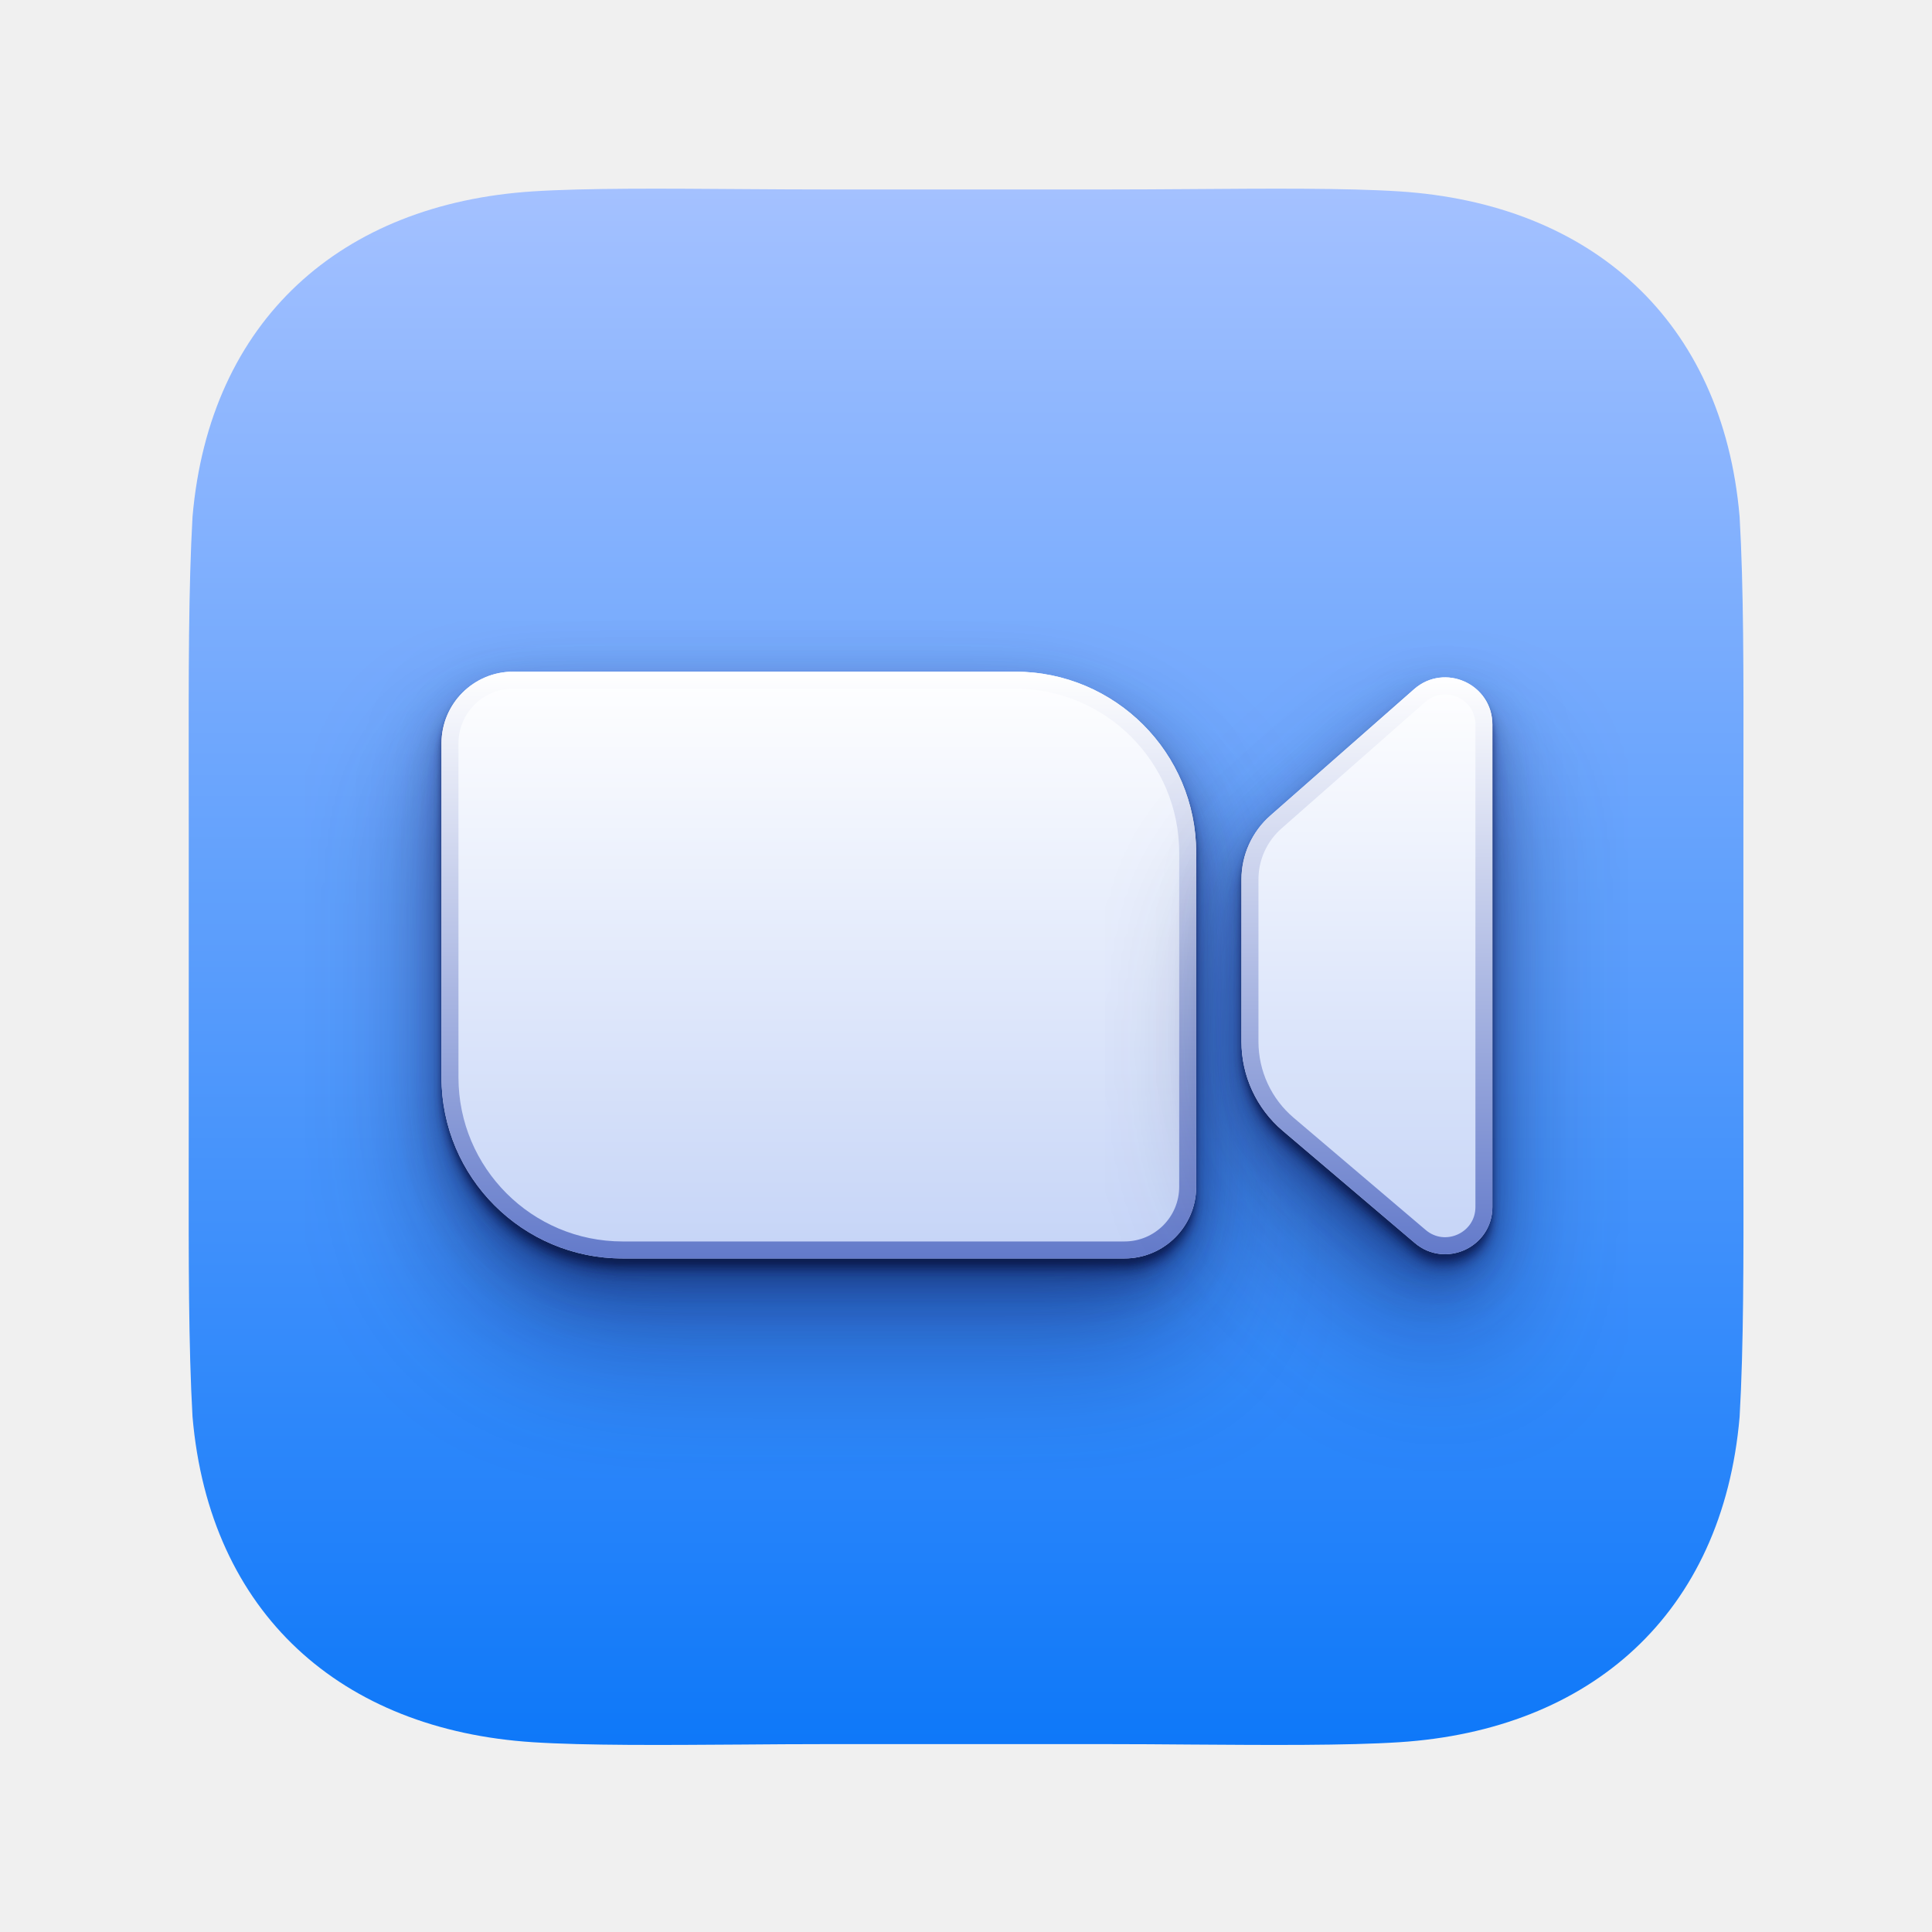
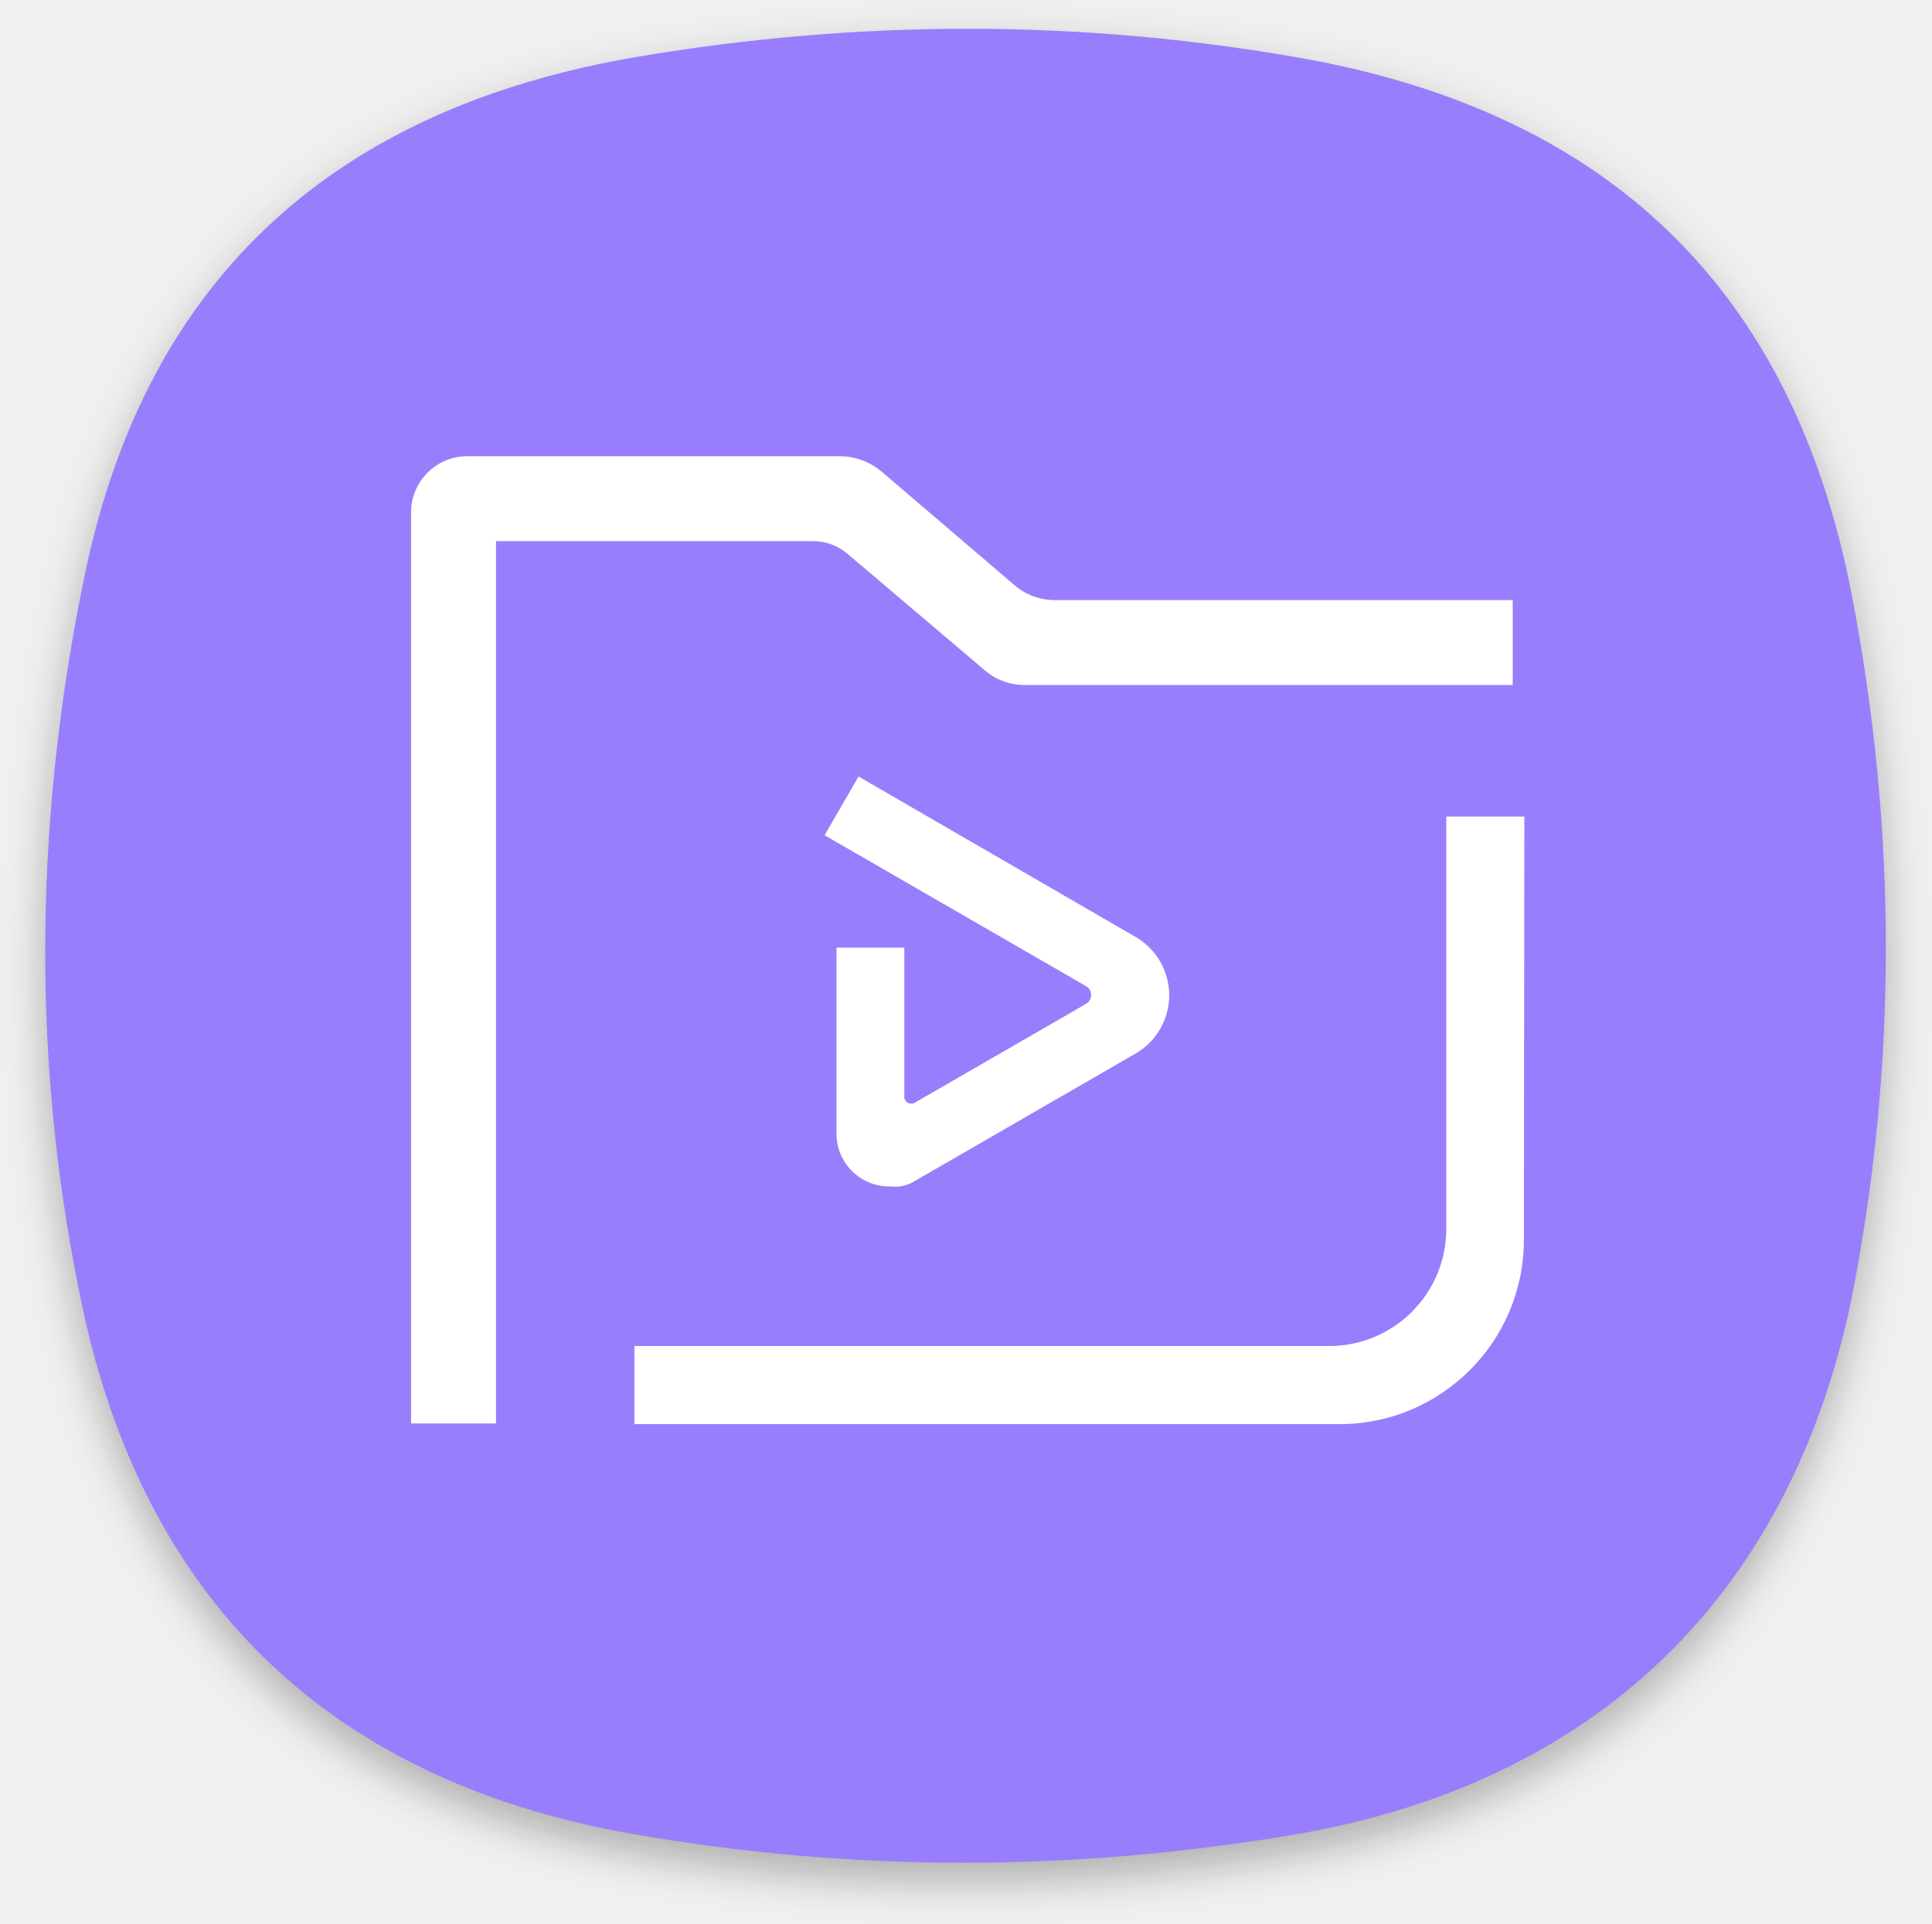
- <svg xmlns="http://www.w3.org/2000/svg" width="40" height="40" viewBox="0 0 40 40" fill="none">
-   <path d="M15.342 3.915C15.939 3.919 16.535 3.923 17.105 3.923H22.898C23.468 3.923 24.064 3.919 24.661 3.915C26.268 3.903 27.877 3.892 28.966 3.962C32.931 4.216 35.666 6.618 36.017 10.7C36.101 12.167 36.099 13.934 36.096 16.018V16.019C36.096 16.376 36.095 16.743 36.095 17.12V22.913C36.095 23.29 36.096 23.657 36.096 24.015C36.099 26.099 36.101 27.866 36.017 29.333C35.666 33.415 32.931 35.817 28.966 36.071C27.877 36.141 26.268 36.13 24.661 36.119C24.064 36.114 23.468 36.11 22.898 36.11H17.105C16.535 36.11 15.939 36.114 15.342 36.119C13.735 36.13 12.126 36.141 11.037 36.071C7.072 35.817 4.338 33.415 3.986 29.333C3.903 27.866 3.905 26.099 3.907 24.015V24.015C3.907 23.657 3.908 23.29 3.908 22.913V17.12C3.908 16.743 3.907 16.376 3.907 16.019V16.018C3.905 13.934 3.903 12.167 3.986 10.7C4.338 6.618 7.072 4.216 11.037 3.962C12.126 3.892 13.735 3.903 15.342 3.915Z" fill="url(#paint0_linear_2753_16477)" />
-   <g filter="url(#filter0_dddddd_2753_16477)">
-     <path d="M9.141 15.391C9.141 14.571 9.805 13.906 10.625 13.906H21.016C23.087 13.906 24.766 15.585 24.766 17.656V24.57C24.766 25.39 24.101 26.055 23.281 26.055H12.891C10.82 26.055 9.141 24.376 9.141 22.305V15.391Z" fill="url(#paint1_linear_2753_16477)" />
-     <path d="M9.316 15.391C9.316 14.668 9.902 14.082 10.625 14.082H21.016C22.99 14.082 24.59 15.682 24.59 17.656V24.57C24.59 25.293 24.004 25.879 23.281 25.879H12.891C10.917 25.879 9.316 24.279 9.316 22.305V15.391Z" stroke="url(#paint2_linear_2753_16477)" stroke-width="0.352" />
+ <svg xmlns="http://www.w3.org/2000/svg" xmlns:xlink="http://www.w3.org/1999/xlink" width="470" height="468" id="video">
+   <defs>
+     <filter id="a" width="111.8%" height="111.9%" x="-5.9%" y="-3.9%" filterUnits="objectBoundingBox">
+       <feOffset dy="5" in="SourceAlpha" result="shadowOffsetOuter1" />
+       <feGaussianBlur in="shadowOffsetOuter1" result="shadowBlurOuter1" stdDeviation="4" />
+       <feColorMatrix in="shadowBlurOuter1" result="shadowMatrixOuter1" values="0 0 0 0 0 0 0 0 0 0 0 0 0 0 0 0 0 0 0.078 0" />
+       <feOffset dy="4" in="SourceAlpha" result="shadowOffsetOuter2" />
+       <feGaussianBlur in="shadowOffsetOuter2" result="shadowBlurOuter2" stdDeviation="5.5" />
+       <feColorMatrix in="shadowBlurOuter2" result="shadowMatrixOuter2" values="0 0 0 0 0 0 0 0 0 0 0 0 0 0 0 0 0 0 0.211 0" />
+       <feMerge>
+         <feMergeNode in="shadowMatrixOuter1" />
+         <feMergeNode in="shadowMatrixOuter2" />
+       </feMerge>
+     </filter>
+     <path id="b" d="M9.635 132.808C24.782 59.782 71.388 19.109 144.085 6.822c53.74-9.081 107.5-9.196 161.15.255 74.852 13.185 119.85 56.23 134.185 130.36 11.075 57.29 11.249 115.191-.174 172.427-15.324 72.52-63.132 117.285-135.561 129.527-53.74 9.08-107.5 9.195-161.15-.255-74.852-13.186-120.05-58.38-134.384-132.509-11.64-57.668-10.52-115.935 1.484-173.82z" />
+   </defs>
+   <g fill="none" fill-rule="evenodd">
+     <g transform="translate(11 7)">
+       <use xlink:href="#b" fill="#000" filter="url(#a)" />
+       <use xlink:href="#b" fill="#987EFC" />
+     </g>
+     <path fill="#FFF" d="M351.833 198.667h19l-.116 103.025c-.029 24.755-20.104 44.808-44.859 44.808H154.333v-19h169.013c15.733 0 28.487-12.754 28.487-28.486V198.667zm-145.655-63.92a12.785 12.785 0 0 0-8.324-3.08h-77.187v214.667H100V124.67c0-7.55 6.12-13.67 13.669-13.67h90.587a15.8 15.8 0 0 1 10.266 3.79l32.354 27.65a14.844 14.844 0 0 0 9.643 3.56H368v20.667H249.241c-3.518 0-6.921-1.25-9.603-3.525l-33.46-28.394zm-2.678 95.81H220v36.299a1.677 1.677 0 0 0 2.516 1.452l41.676-24.061c1.662-.96 1.662-3.358 0-4.318l-63.587-36.712 8.25-14.29 67.399 39.034a16.396 16.396 0 0 1-.018 28.386l-54.068 31.215a8.646 8.646 0 0 1-4.67 1.152l-1.173-.047c-7.083 0-12.825-5.742-12.825-12.824v-45.286z" />
  </g>
-   <g filter="url(#filter1_dddddd_2753_16477)">
-     <path d="M25.703 18.207C25.703 17.702 25.921 17.221 26.3 16.887L29.277 14.269C29.908 13.714 30.898 14.162 30.898 15.002V24.989C30.898 25.821 29.924 26.272 29.29 25.733L26.557 23.411C26.015 22.951 25.703 22.276 25.703 21.566V18.207Z" fill="url(#paint3_linear_2753_16477)" />
-     <path d="M25.879 18.207C25.879 17.753 26.075 17.32 26.416 17.02L29.393 14.401C29.91 13.946 30.723 14.313 30.723 15.002V24.989C30.723 25.671 29.924 26.041 29.403 25.599L26.671 23.277C26.168 22.851 25.879 22.225 25.879 21.566V18.207Z" stroke="url(#paint4_linear_2753_16477)" stroke-width="0.352" />
-   </g>
-   <defs>
-     <filter id="filter0_dddddd_2753_16477" x="6.328" y="12.852" width="21.25" height="17.773" filterUnits="userSpaceOnUse" color-interpolation-filters="sRGB">
-       <feFlood flood-opacity="0" result="BackgroundImageFix" />
-       <feColorMatrix in="SourceAlpha" type="matrix" values="0 0 0 0 0 0 0 0 0 0 0 0 0 0 0 0 0 0 127 0" result="hardAlpha" />
-       <feOffset dy="0.096" />
-       <feGaussianBlur stdDeviation="0.036" />
-       <feColorMatrix type="matrix" values="0 0 0 0 0.051 0 0 0 0 0.122 0 0 0 0 0.396 0 0 0 0.19 0" />
-       <feBlend mode="multiply" in2="BackgroundImageFix" result="effect1_dropShadow_2753_16477" />
-       <feColorMatrix in="SourceAlpha" type="matrix" values="0 0 0 0 0 0 0 0 0 0 0 0 0 0 0 0 0 0 127 0" result="hardAlpha" />
-       <feOffset dy="0.189" />
-       <feGaussianBlur stdDeviation="0.079" />
-       <feColorMatrix type="matrix" values="0 0 0 0 0.051 0 0 0 0 0.122 0 0 0 0 0.396 0 0 0 0.369 0" />
-       <feBlend mode="multiply" in2="effect1_dropShadow_2753_16477" result="effect2_dropShadow_2753_16477" />
-       <feColorMatrix in="SourceAlpha" type="matrix" values="0 0 0 0 0 0 0 0 0 0 0 0 0 0 0 0 0 0 127 0" result="hardAlpha" />
-       <feOffset dy="0.291" />
-       <feGaussianBlur stdDeviation="0.135" />
-       <feColorMatrix type="matrix" values="0 0 0 0 0.051 0 0 0 0 0.122 0 0 0 0 0.396 0 0 0 0.3 0" />
-       <feBlend mode="multiply" in2="effect2_dropShadow_2753_16477" result="effect3_dropShadow_2753_16477" />
-       <feColorMatrix in="SourceAlpha" type="matrix" values="0 0 0 0 0 0 0 0 0 0 0 0 0 0 0 0 0 0 127 0" result="hardAlpha" />
-       <feOffset dy="0.427" />
-       <feGaussianBlur stdDeviation="0.43" />
-       <feColorMatrix type="matrix" values="0 0 0 0 0.051 0 0 0 0 0.122 0 0 0 0 0.396 0 0 0 0.3 0" />
-       <feBlend mode="multiply" in2="effect3_dropShadow_2753_16477" result="effect4_dropShadow_2753_16477" />
-       <feColorMatrix in="SourceAlpha" type="matrix" values="0 0 0 0 0 0 0 0 0 0 0 0 0 0 0 0 0 0 127 0" result="hardAlpha" />
-       <feOffset dy="0.665" />
-       <feGaussianBlur stdDeviation="0.799" />
-       <feColorMatrix type="matrix" values="0 0 0 0 0.051 0 0 0 0 0.122 0 0 0 0 0.396 0 0 0 0.29 0" />
-       <feBlend mode="overlay" in2="effect4_dropShadow_2753_16477" result="effect5_dropShadow_2753_16477" />
-       <feColorMatrix in="SourceAlpha" type="matrix" values="0 0 0 0 0 0 0 0 0 0 0 0 0 0 0 0 0 0 127 0" result="hardAlpha" />
-       <feOffset dy="1.758" />
-       <feGaussianBlur stdDeviation="1.406" />
-       <feColorMatrix type="matrix" values="0 0 0 0 0.051 0 0 0 0 0.122 0 0 0 0 0.396 0 0 0 0.45 0" />
-       <feBlend mode="multiply" in2="effect5_dropShadow_2753_16477" result="effect6_dropShadow_2753_16477" />
-       <feBlend mode="normal" in="SourceGraphic" in2="effect6_dropShadow_2753_16477" result="shape" />
-     </filter>
-     <filter id="filter1_dddddd_2753_16477" x="22.891" y="12.969" width="10.82" height="17.569" filterUnits="userSpaceOnUse" color-interpolation-filters="sRGB">
-       <feFlood flood-opacity="0" result="BackgroundImageFix" />
-       <feColorMatrix in="SourceAlpha" type="matrix" values="0 0 0 0 0 0 0 0 0 0 0 0 0 0 0 0 0 0 127 0" result="hardAlpha" />
-       <feOffset dy="0.096" />
-       <feGaussianBlur stdDeviation="0.036" />
-       <feColorMatrix type="matrix" values="0 0 0 0 0.051 0 0 0 0 0.122 0 0 0 0 0.396 0 0 0 0.19 0" />
-       <feBlend mode="multiply" in2="BackgroundImageFix" result="effect1_dropShadow_2753_16477" />
-       <feColorMatrix in="SourceAlpha" type="matrix" values="0 0 0 0 0 0 0 0 0 0 0 0 0 0 0 0 0 0 127 0" result="hardAlpha" />
-       <feOffset dy="0.189" />
-       <feGaussianBlur stdDeviation="0.079" />
-       <feColorMatrix type="matrix" values="0 0 0 0 0.051 0 0 0 0 0.122 0 0 0 0 0.396 0 0 0 0.369 0" />
-       <feBlend mode="multiply" in2="effect1_dropShadow_2753_16477" result="effect2_dropShadow_2753_16477" />
-       <feColorMatrix in="SourceAlpha" type="matrix" values="0 0 0 0 0 0 0 0 0 0 0 0 0 0 0 0 0 0 127 0" result="hardAlpha" />
-       <feOffset dy="0.291" />
-       <feGaussianBlur stdDeviation="0.135" />
-       <feColorMatrix type="matrix" values="0 0 0 0 0.051 0 0 0 0 0.122 0 0 0 0 0.396 0 0 0 0.3 0" />
-       <feBlend mode="multiply" in2="effect2_dropShadow_2753_16477" result="effect3_dropShadow_2753_16477" />
-       <feColorMatrix in="SourceAlpha" type="matrix" values="0 0 0 0 0 0 0 0 0 0 0 0 0 0 0 0 0 0 127 0" result="hardAlpha" />
-       <feOffset dy="0.427" />
-       <feGaussianBlur stdDeviation="0.43" />
-       <feColorMatrix type="matrix" values="0 0 0 0 0.051 0 0 0 0 0.122 0 0 0 0 0.396 0 0 0 0.3 0" />
-       <feBlend mode="multiply" in2="effect3_dropShadow_2753_16477" result="effect4_dropShadow_2753_16477" />
-       <feColorMatrix in="SourceAlpha" type="matrix" values="0 0 0 0 0 0 0 0 0 0 0 0 0 0 0 0 0 0 127 0" result="hardAlpha" />
-       <feOffset dy="0.665" />
-       <feGaussianBlur stdDeviation="0.799" />
-       <feColorMatrix type="matrix" values="0 0 0 0 0.051 0 0 0 0 0.122 0 0 0 0 0.396 0 0 0 0.29 0" />
-       <feBlend mode="overlay" in2="effect4_dropShadow_2753_16477" result="effect5_dropShadow_2753_16477" />
-       <feColorMatrix in="SourceAlpha" type="matrix" values="0 0 0 0 0 0 0 0 0 0 0 0 0 0 0 0 0 0 127 0" result="hardAlpha" />
-       <feOffset dy="1.758" />
-       <feGaussianBlur stdDeviation="1.406" />
-       <feColorMatrix type="matrix" values="0 0 0 0 0.051 0 0 0 0 0.122 0 0 0 0 0.396 0 0 0 0.45 0" />
-       <feBlend mode="multiply" in2="effect5_dropShadow_2753_16477" result="effect6_dropShadow_2753_16477" />
-       <feBlend mode="normal" in="SourceGraphic" in2="effect6_dropShadow_2753_16477" result="shape" />
-     </filter>
-     <linearGradient id="paint0_linear_2753_16477" x1="20.002" y1="3.906" x2="20.002" y2="36.127" gradientUnits="userSpaceOnUse">
-       <stop stop-color="#A4C1FF" />
-       <stop offset="1" stop-color="#0E78F9" />
-     </linearGradient>
-     <linearGradient id="paint1_linear_2753_16477" x1="16.953" y1="13.906" x2="16.953" y2="26.055" gradientUnits="userSpaceOnUse">
-       <stop stop-color="white" />
-       <stop offset="1" stop-color="#C5D4F7" />
-     </linearGradient>
-     <linearGradient id="paint2_linear_2753_16477" x1="16.953" y1="13.906" x2="16.953" y2="26.055" gradientUnits="userSpaceOnUse">
-       <stop stop-color="white" />
-       <stop offset="1" stop-color="#637ACA" />
-     </linearGradient>
-     <linearGradient id="paint3_linear_2753_16477" x1="28.301" y1="14.023" x2="28.301" y2="25.967" gradientUnits="userSpaceOnUse">
-       <stop stop-color="white" />
-       <stop offset="1" stop-color="#C5D4F7" />
-     </linearGradient>
-     <linearGradient id="paint4_linear_2753_16477" x1="28.301" y1="14.023" x2="28.301" y2="25.967" gradientUnits="userSpaceOnUse">
-       <stop stop-color="white" />
-       <stop offset="1" stop-color="#637ACA" />
-     </linearGradient>
-   </defs>
</svg>
